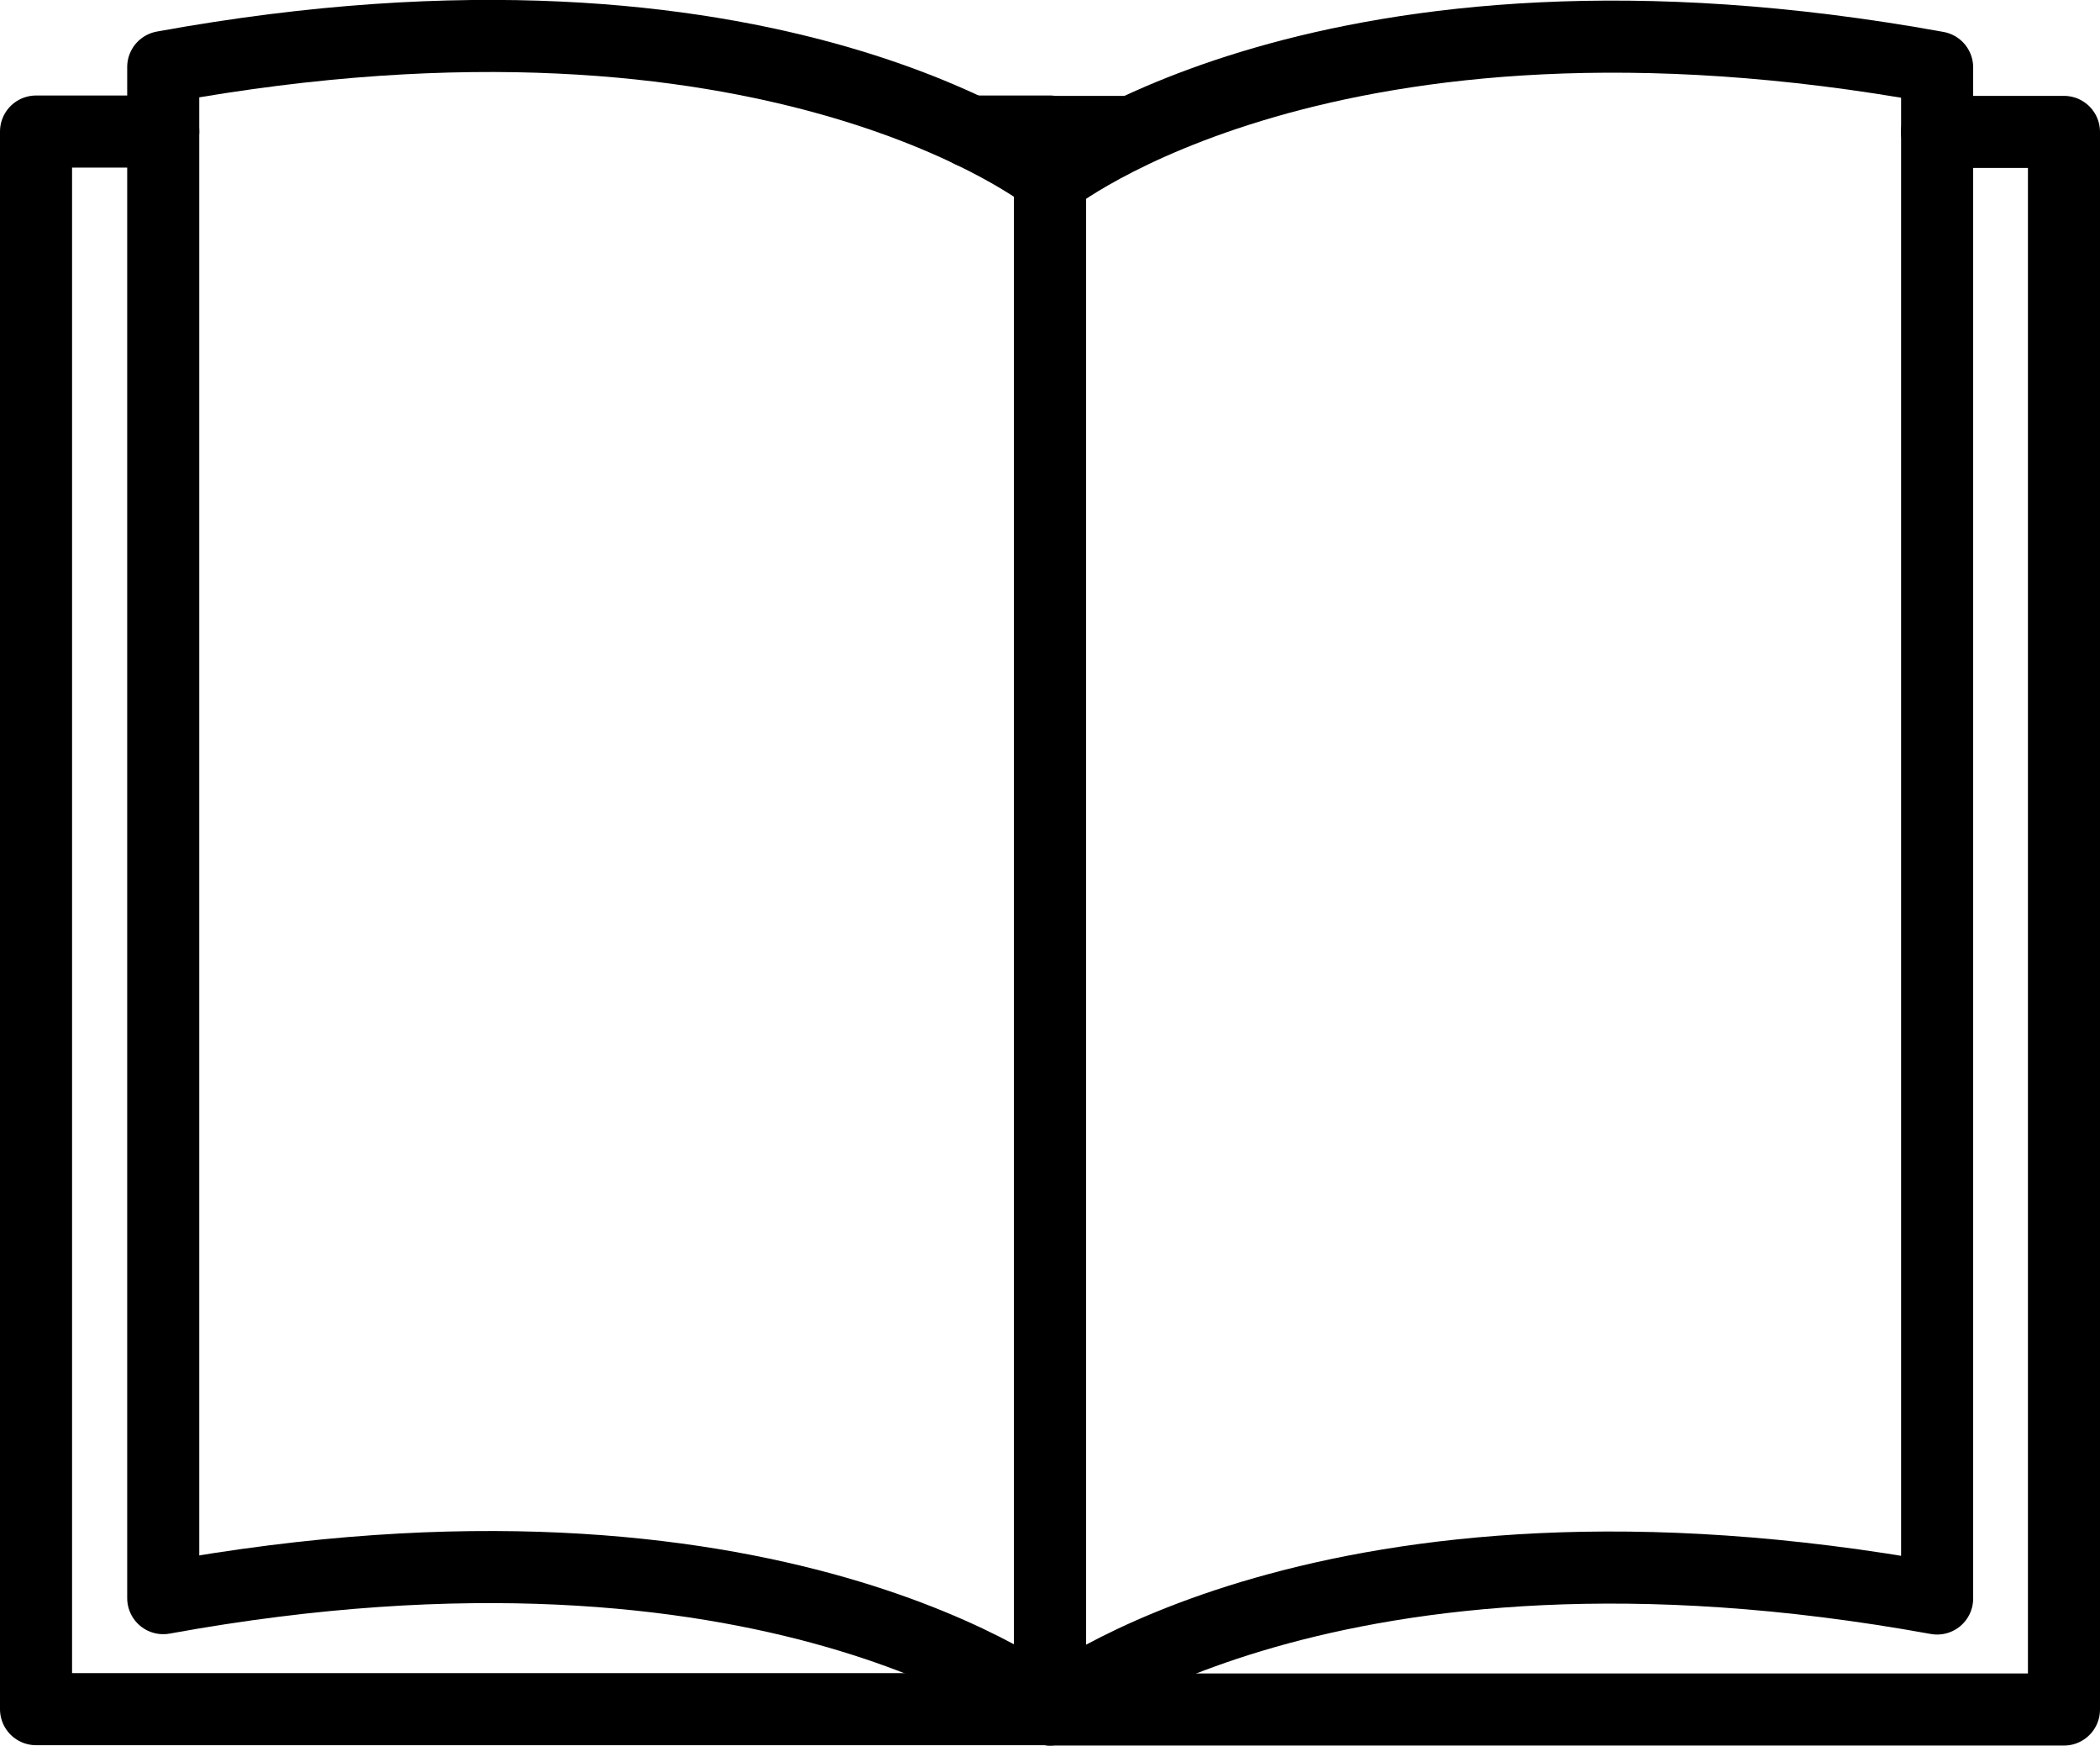
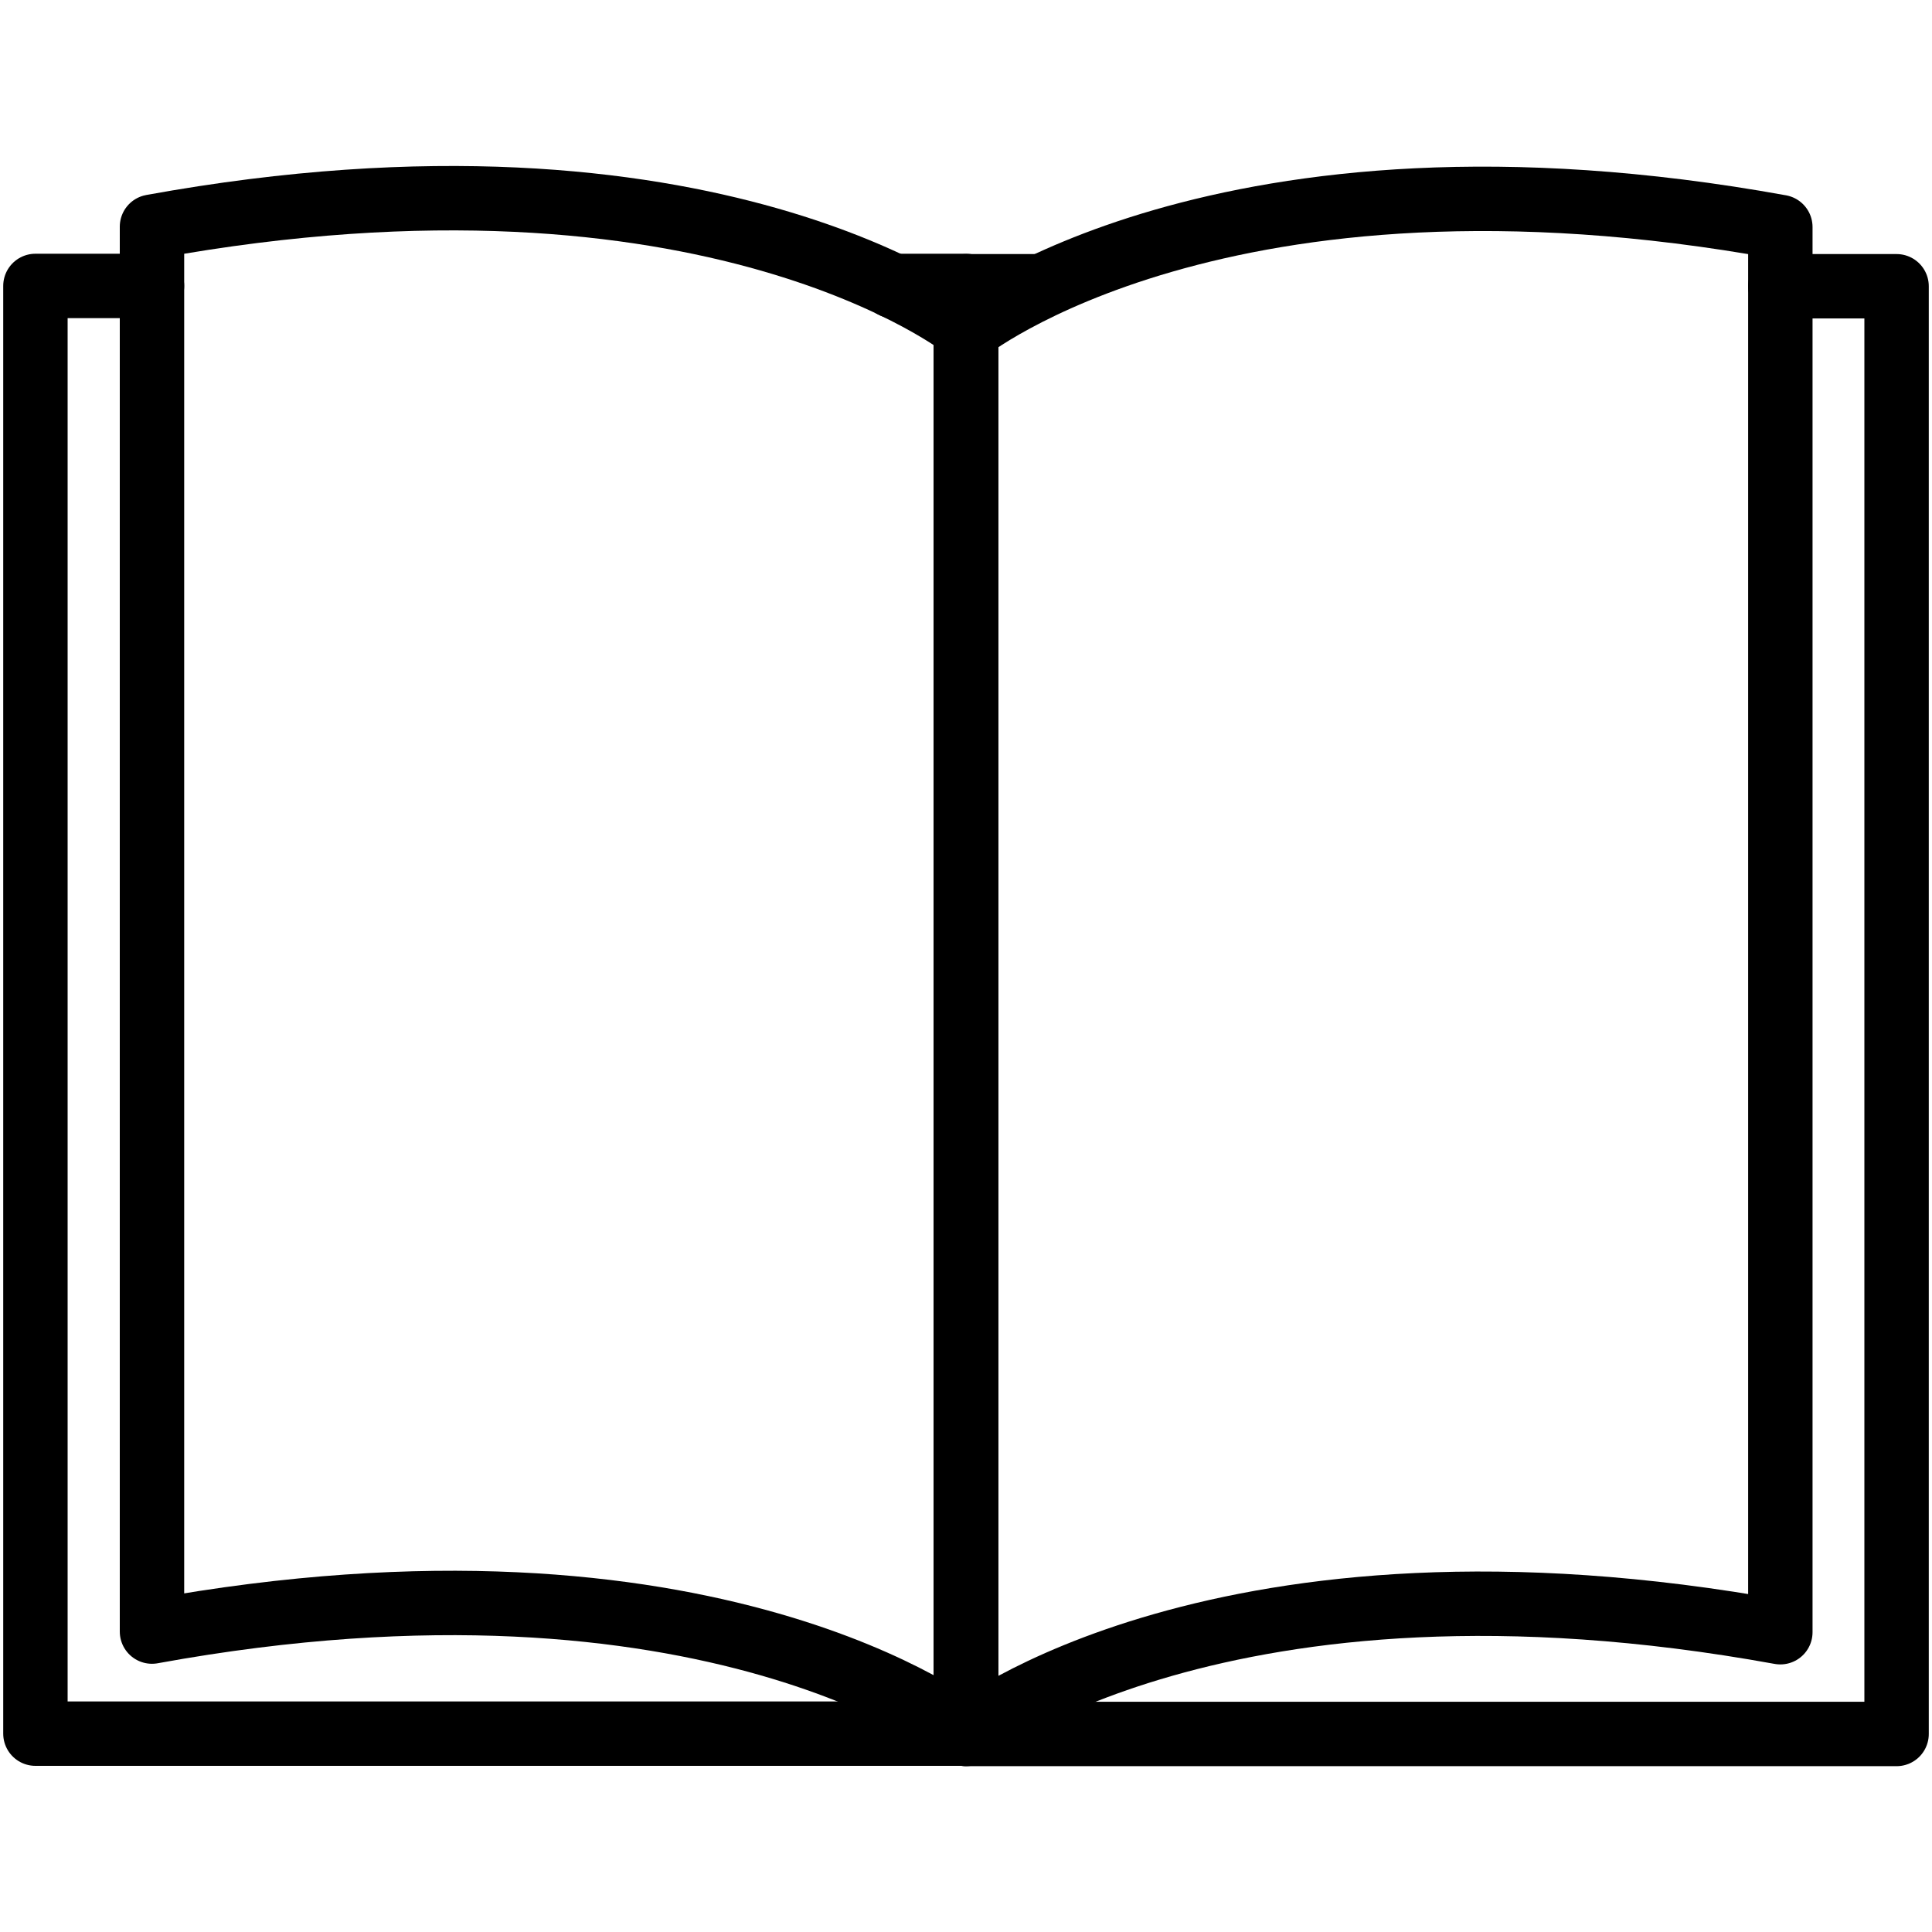
- <svg xmlns="http://www.w3.org/2000/svg" viewBox="0 0 58.28 48.43">
-   <defs>
-     <style>.cls-1{fill:none;stroke:#000;stroke-linecap:round;stroke-linejoin:round;stroke-width:2px;}</style>
-   </defs>
-   <g id="Layer_2" data-name="Layer 2">
-     <g id="Layer_1-2" data-name="Layer 1">
-       <polyline class="cls-1" points="31.36 3.66 29.14 3.66 29.14 47.43 57.28 47.43 57.28 3.66 53.76 3.66" />
-       <path class="cls-1" d="M29.14,5V47.43s7.69-6.15,24.62-3.08V1.87C36.83-1.2,29.14,5,29.14,5Z" />
-       <polyline class="cls-1" points="26.93 3.65 29.14 3.65 29.14 47.42 1 47.42 1 3.65 4.53 3.65" />
-       <path class="cls-1" d="M29.14,4.94V47.42s-7.69-6.16-24.61-3.08V1.86C21.45-1.22,29.14,4.94,29.14,4.94Z" />
+ <svg xmlns="http://www.w3.org/2000/svg" version="1.1" id="Layer_1" x="0px" y="0px" viewBox="0 0 60 60" style="enable-background:new 0 0 60 60;" xml:space="preserve">
+   <style type="text/css">
+ 	.st0{fill:none;stroke:#000000;stroke-width:2;stroke-linecap:round;stroke-linejoin:round;}
+ </style>
+   <g>
+     <g>
+       <g id="Layer_1-2_1_">
+         <polyline class="st0" points="32.28,8.89 30,8.89 30,53.85 58.9,53.85 58.9,8.89 55.29,8.89    " />
+         <path class="st0" d="M30,10.27v43.58c0,0,7.9-6.32,25.29-3.16V7.05C37.9,3.9,30,10.27,30,10.27z" />
+         <polyline class="st0" points="27.73,8.88 30,8.88 30,53.84 1.1,53.84 1.1,8.88 4.72,8.88    " />
+         <path class="st0" d="M30,10.2v43.63c0,0-7.9-6.33-25.28-3.16V7.04C22.1,3.88,30,10.2,30,10.2z" />
+       </g>
    </g>
  </g>
</svg>
